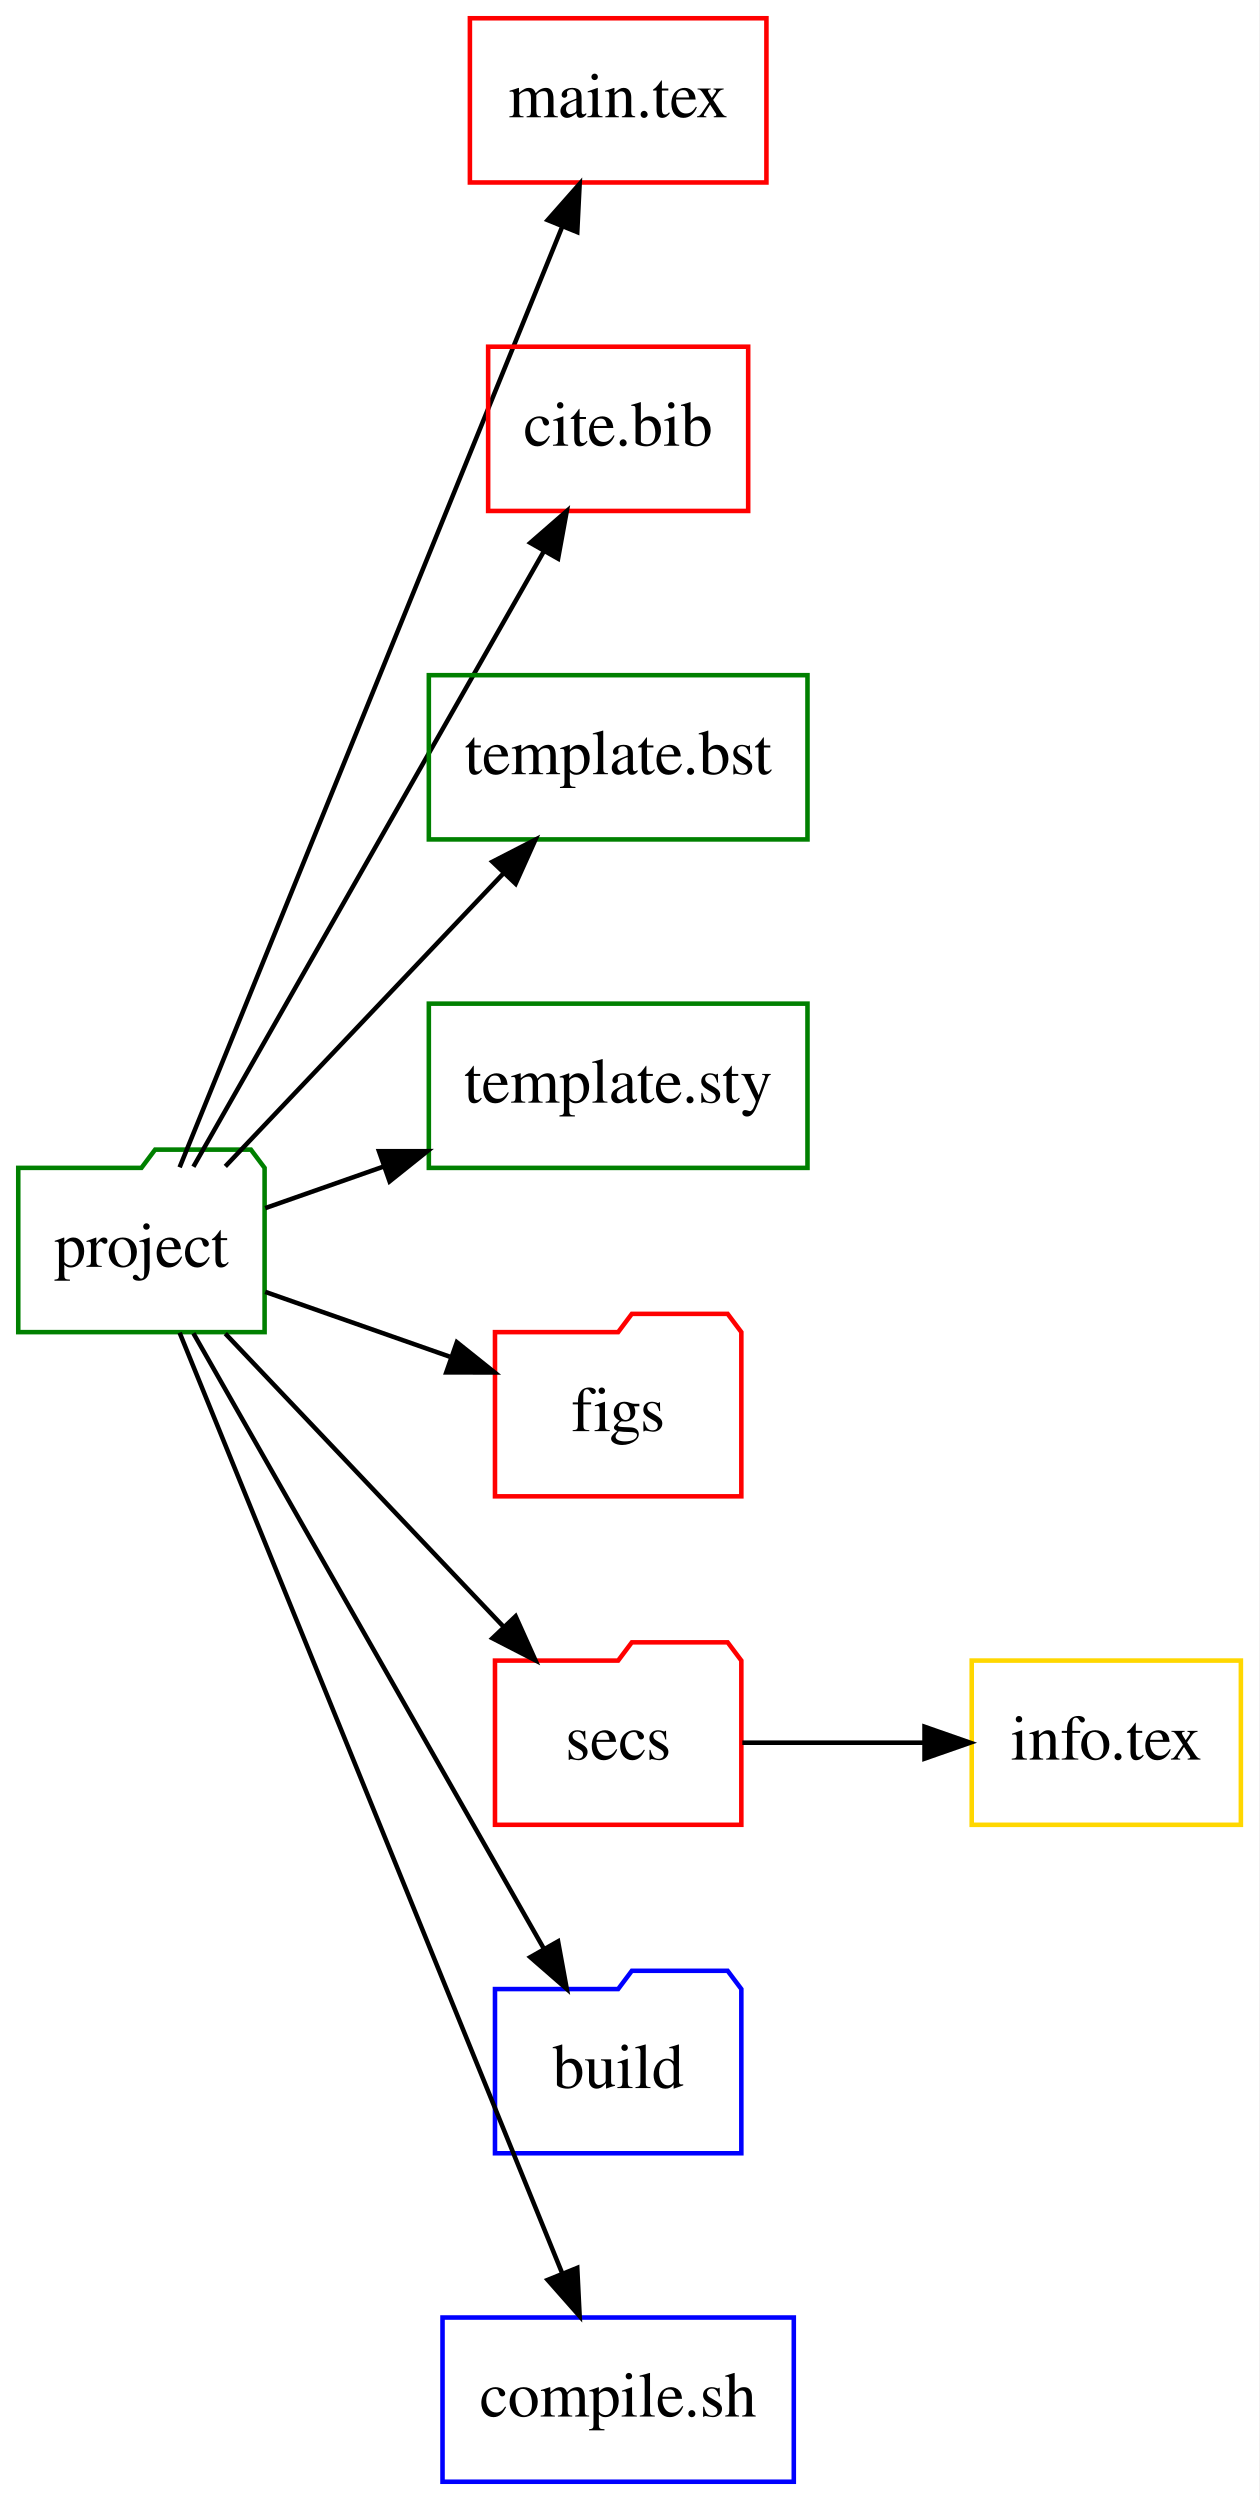
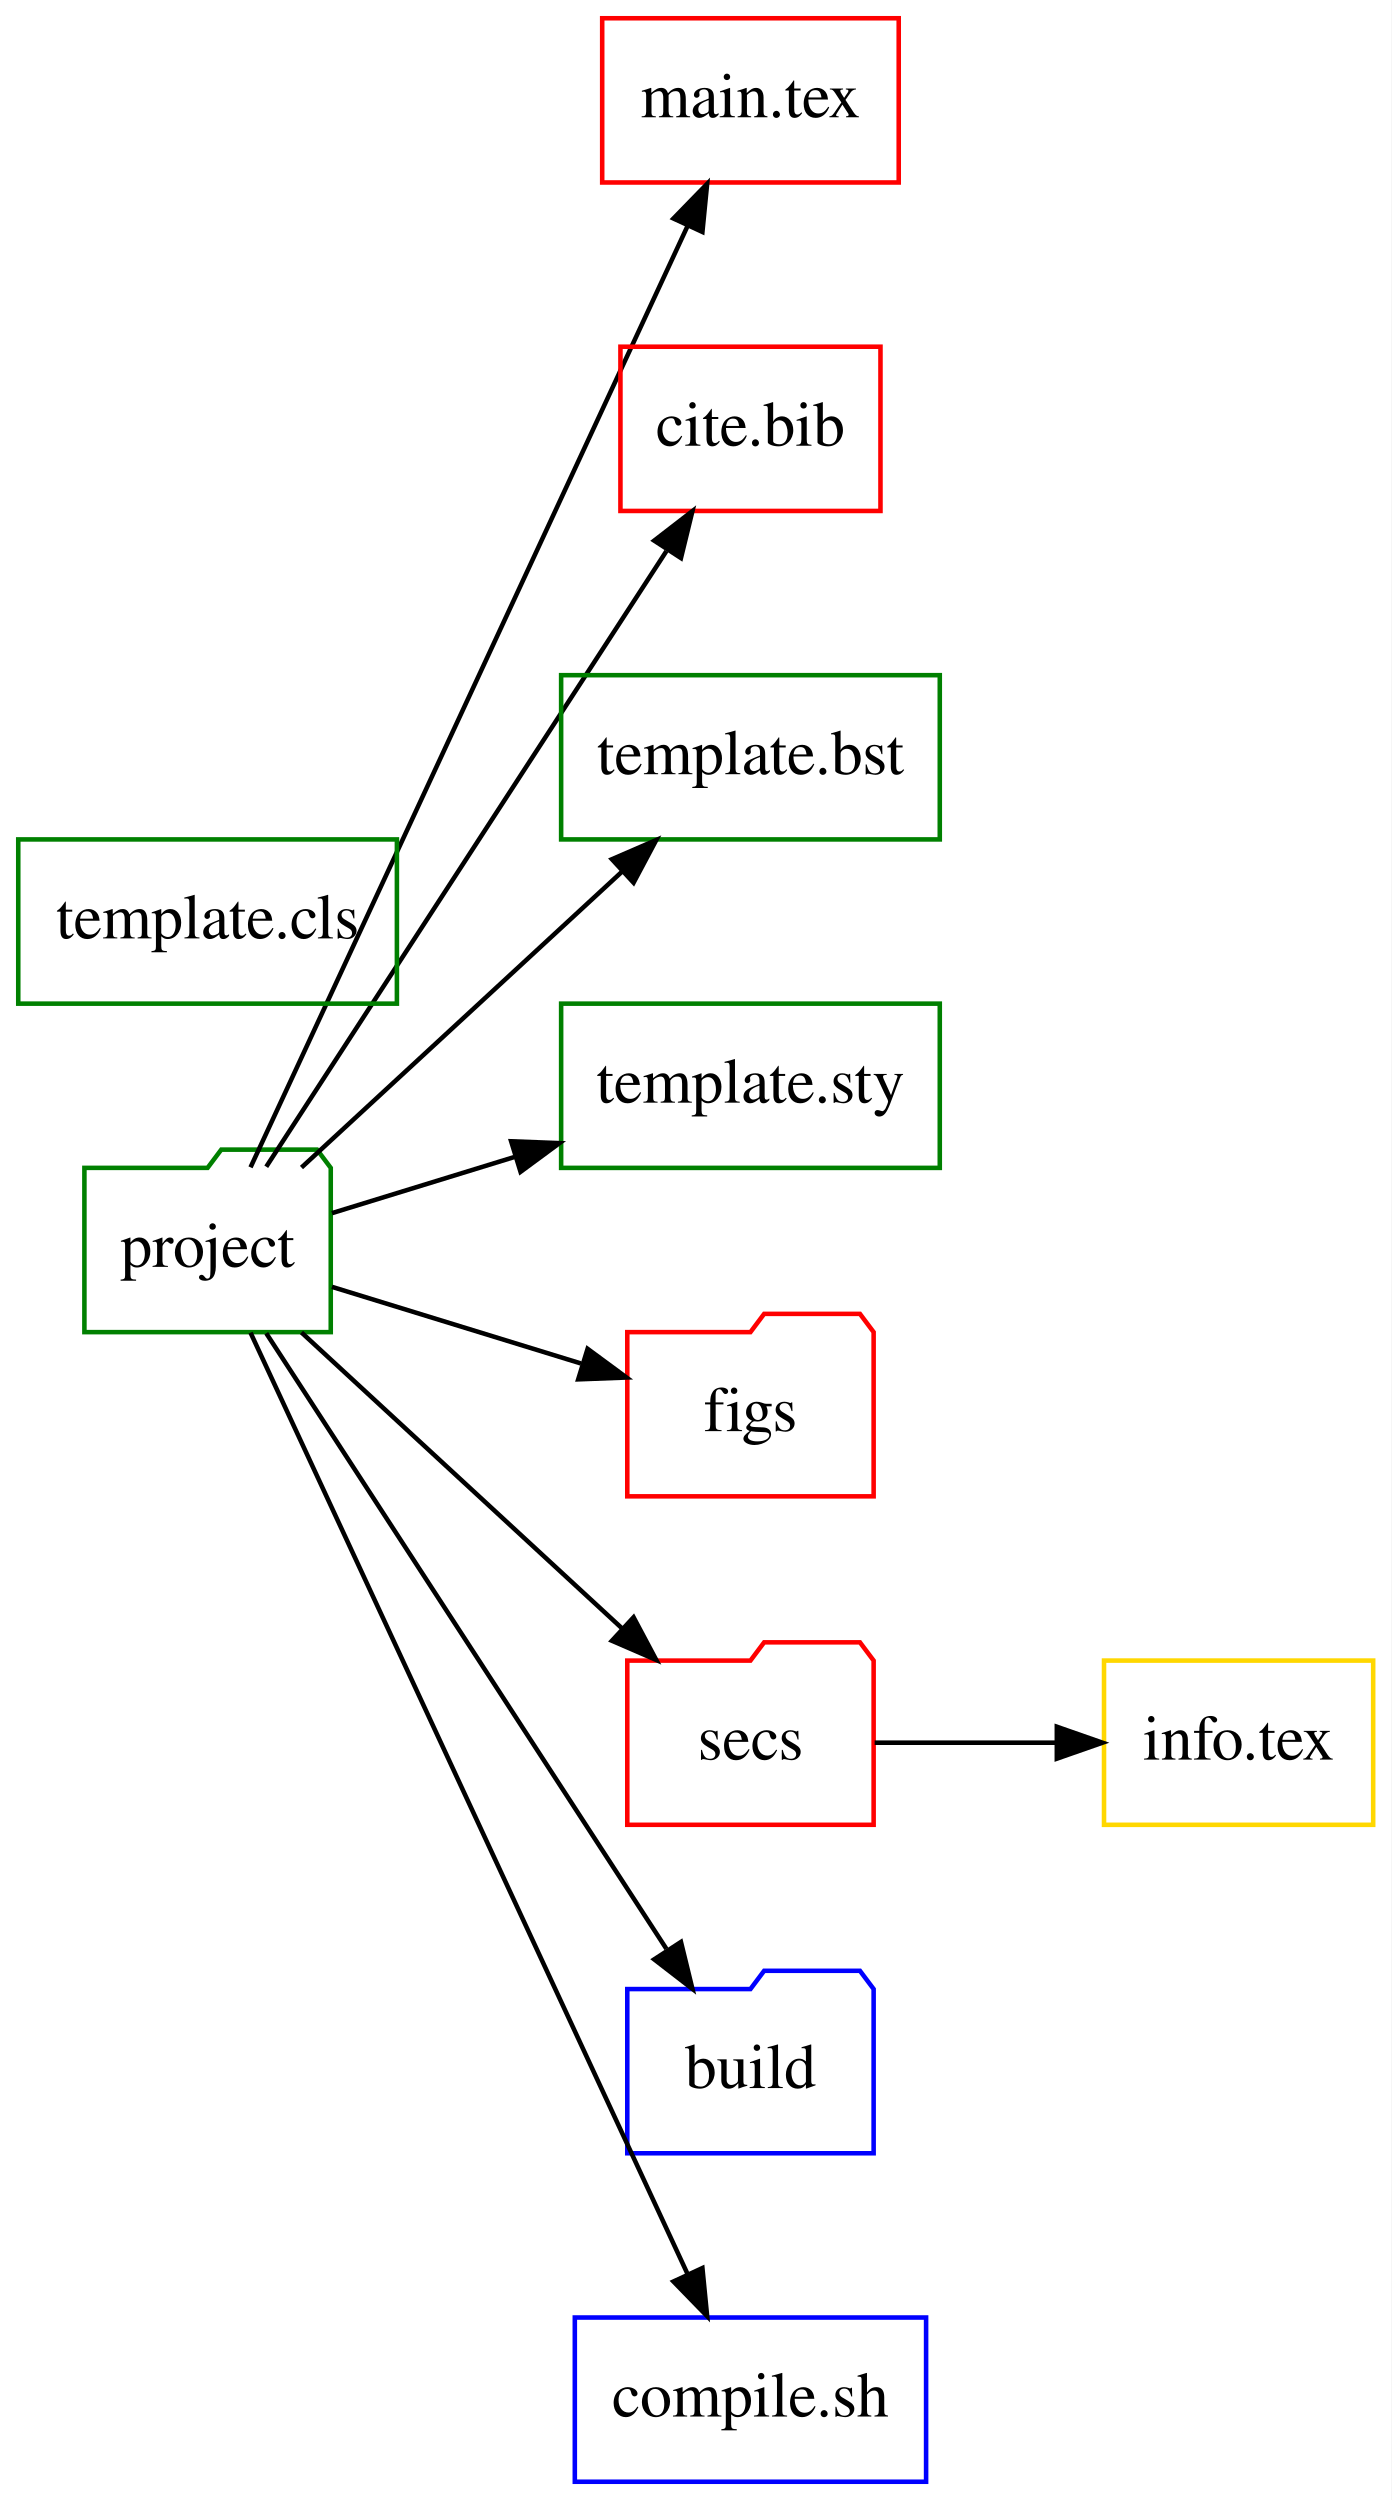
- <svg xmlns="http://www.w3.org/2000/svg" width="276pt" height="548pt" viewBox="0.00 0.00 276.00 548.00">
+ <svg xmlns="http://www.w3.org/2000/svg" width="305pt" height="548pt" viewBox="0.00 0.00 305.00 548.00">
  <g id="graph0" class="graph" transform="scale(1 1) rotate(0) translate(4 544)">
-     <polygon fill="white" stroke="none" points="-4,4 -4,-544 272,-544 272,4 -4,4" />
+     <polygon fill="white" stroke="none" points="-4,4 -4,-544 301,-544 301,4 -4,4" />
    <g id="node1" class="node">
-       <polygon fill="none" stroke="green" points="54,-288 51,-292 30,-292 27,-288 0,-288 0,-252 54,-252 54,-288" />
-       <text text-anchor="middle" x="27" y="-266.3" font-family="Times,serif" font-size="14.00">project</text>
+       <polygon fill="none" stroke="green" points="68.5,-288 65.5,-292 44.5,-292 41.5,-288 14.5,-288 14.5,-252 68.5,-252 68.5,-288" />
+       <text text-anchor="middle" x="41.5" y="-266.3" font-family="Times,serif" font-size="14.00">project</text>
    </g>
    <g id="node3" class="node">
-       <polygon fill="none" stroke="red" points="164,-540 99,-540 99,-504 164,-504 164,-540" />
-       <text text-anchor="middle" x="131.5" y="-518.3" font-family="Times,serif" font-size="14.00">main.tex</text>
+       <polygon fill="none" stroke="red" points="193,-540 128,-540 128,-504 193,-504 193,-540" />
+       <text text-anchor="middle" x="160.5" y="-518.3" font-family="Times,serif" font-size="14.00">main.tex</text>
    </g>
    <g id="edge1" class="edge">
-       <path fill="none" stroke="black" d="M35.371,-288.123C53.059,-331.607 98.001,-442.099 119.158,-494.116" />
-       <polygon fill="black" stroke="black" points="116.048,-495.758 123.058,-503.702 122.532,-493.121 116.048,-495.758" />
+       <path fill="none" stroke="black" d="M50.914,-288.123C71.145,-331.698 122.617,-442.56 146.704,-494.44" />
+       <polygon fill="black" stroke="black" points="143.619,-496.106 151.005,-503.702 149.968,-493.158 143.619,-496.106" />
    </g>
    <g id="node4" class="node">
-       <polygon fill="none" stroke="red" points="160,-468 103,-468 103,-432 160,-432 160,-468" />
-       <text text-anchor="middle" x="131.5" y="-446.3" font-family="Times,serif" font-size="14.00">cite.bib</text>
+       <polygon fill="none" stroke="red" points="189,-468 132,-468 132,-432 189,-432 189,-468" />
+       <text text-anchor="middle" x="160.5" y="-446.3" font-family="Times,serif" font-size="14.00">cite.bib</text>
    </g>
    <g id="edge2" class="edge">
-       <path fill="none" stroke="black" d="M38.392,-288.25C56.55,-320.137 94.125,-386.122 115.241,-423.203" />
-       <polygon fill="black" stroke="black" points="112.243,-425.011 120.233,-431.969 118.326,-421.548 112.243,-425.011" />
+       <path fill="none" stroke="black" d="M54.362,-288.25C75.089,-320.137 117.979,-386.122 142.082,-423.203" />
+       <polygon fill="black" stroke="black" points="139.396,-425.492 147.78,-431.969 145.265,-421.677 139.396,-425.492" />
    </g>
    <g id="node5" class="node">
-       <polygon fill="none" stroke="green" points="173,-396 90,-396 90,-360 173,-360 173,-396" />
-       <text text-anchor="middle" x="131.5" y="-374.3" font-family="Times,serif" font-size="14.00">template.bst</text>
+       <polygon fill="none" stroke="green" points="202,-396 119,-396 119,-360 202,-360 202,-396" />
+       <text text-anchor="middle" x="160.5" y="-374.3" font-family="Times,serif" font-size="14.00">template.bst</text>
    </g>
    <g id="edge3" class="edge">
-       <path fill="none" stroke="black" d="M45.388,-288.321C62.128,-305.96 87.594,-332.791 106.309,-352.511" />
-       <polygon fill="black" stroke="black" points="103.946,-355.106 113.369,-359.95 109.024,-350.287 103.946,-355.106" />
+       <path fill="none" stroke="black" d="M62.083,-288.077C81.319,-305.832 110.827,-333.071 132.328,-352.918" />
+       <polygon fill="black" stroke="black" points="130.131,-355.653 139.853,-359.864 134.879,-350.51 130.131,-355.653" />
+     </g>
+     <g id="node7" class="node">
+       <polygon fill="none" stroke="green" points="202,-324 119,-324 119,-288 202,-288 202,-324" />
+       <text text-anchor="middle" x="160.5" y="-302.3" font-family="Times,serif" font-size="14.00">template.sty</text>
+     </g>
+     <g id="edge4" class="edge">
+       <path fill="none" stroke="black" d="M68.757,-278.079C80.576,-281.716 94.948,-286.138 108.737,-290.381" />
+       <polygon fill="black" stroke="black" points="108.042,-293.829 118.629,-293.424 110.101,-287.138 108.042,-293.829" />
+     </g>
+     <g id="node8" class="node">
+       <polygon fill="none" stroke="red" points="187.5,-252 184.5,-256 163.5,-256 160.5,-252 133.5,-252 133.5,-216 187.5,-216 187.5,-252" />
+       <text text-anchor="middle" x="160.5" y="-230.3" font-family="Times,serif" font-size="14.00">figs</text>
+     </g>
+     <g id="edge5" class="edge">
+       <path fill="none" stroke="black" d="M68.757,-261.921C84.865,-256.965 105.715,-250.549 123.367,-245.118" />
+       <polygon fill="black" stroke="black" points="124.802,-248.338 133.331,-242.052 122.743,-241.648 124.802,-248.338" />
+     </g>
+     <g id="node9" class="node">
+       <polygon fill="none" stroke="red" points="187.5,-180 184.5,-184 163.5,-184 160.5,-180 133.5,-180 133.5,-144 187.5,-144 187.5,-180" />
+       <text text-anchor="middle" x="160.5" y="-158.3" font-family="Times,serif" font-size="14.00">secs</text>
+     </g>
+     <g id="edge6" class="edge">
+       <path fill="none" stroke="black" d="M62.083,-251.923C81.319,-234.168 110.827,-206.929 132.328,-187.082" />
+       <polygon fill="black" stroke="black" points="134.879,-189.49 139.853,-180.136 130.131,-184.347 134.879,-189.49" />
+     </g>
+     <g id="node10" class="node">
+       <polygon fill="none" stroke="blue" points="187.5,-108 184.5,-112 163.5,-112 160.5,-108 133.5,-108 133.5,-72 187.5,-72 187.5,-108" />
+       <text text-anchor="middle" x="160.5" y="-86.3" font-family="Times,serif" font-size="14.00">build</text>
+     </g>
+     <g id="edge7" class="edge">
+       <path fill="none" stroke="black" d="M54.362,-251.75C75.089,-219.863 117.979,-153.878 142.082,-116.797" />
+       <polygon fill="black" stroke="black" points="145.265,-118.323 147.78,-108.031 139.396,-114.508 145.265,-118.323" />
+     </g>
+     <g id="node11" class="node">
+       <polygon fill="none" stroke="blue" points="199,-36 122,-36 122,-0 199,-0 199,-36" />
+       <text text-anchor="middle" x="160.5" y="-14.3" font-family="Times,serif" font-size="14.00">compile.sh</text>
+     </g>
+     <g id="edge8" class="edge">
+       <path fill="none" stroke="black" d="M50.914,-251.877C71.145,-208.302 122.617,-97.441 146.704,-45.56" />
+       <polygon fill="black" stroke="black" points="149.968,-46.842 151.005,-36.298 143.619,-43.894 149.968,-46.842" />
+     </g>
+     <g id="node2" class="node">
+       <polygon fill="none" stroke="gold" points="297,-180 238,-180 238,-144 297,-144 297,-180" />
+       <text text-anchor="middle" x="267.5" y="-158.3" font-family="Times,serif" font-size="14.00">info.tex</text>
    </g>
    <g id="node6" class="node">
-       <polygon fill="none" stroke="green" points="173,-324 90,-324 90,-288 173,-288 173,-324" />
-       <text text-anchor="middle" x="131.5" y="-302.3" font-family="Times,serif" font-size="14.00">template.sty</text>
-     </g>
-     <g id="edge4" class="edge">
-       <path fill="none" stroke="black" d="M54.13,-279.177C62.058,-281.962 71.051,-285.12 80.013,-288.268" />
-       <polygon fill="black" stroke="black" points="79.078,-291.649 89.673,-291.661 81.398,-285.045 79.078,-291.649" />
-     </g>
-     <g id="node7" class="node">
-       <polygon fill="none" stroke="red" points="158.5,-252 155.5,-256 134.5,-256 131.5,-252 104.5,-252 104.5,-216 158.5,-216 158.5,-252" />
-       <text text-anchor="middle" x="131.5" y="-230.3" font-family="Times,serif" font-size="14.00">figs</text>
-     </g>
-     <g id="edge5" class="edge">
-       <path fill="none" stroke="black" d="M54.13,-260.823C66.419,-256.506 81.268,-251.291 94.593,-246.611" />
-       <polygon fill="black" stroke="black" points="96.142,-249.777 104.417,-243.161 93.823,-243.172 96.142,-249.777" />
-     </g>
-     <g id="node8" class="node">
-       <polygon fill="none" stroke="red" points="158.5,-180 155.5,-184 134.5,-184 131.5,-180 104.5,-180 104.5,-144 158.5,-144 158.5,-180" />
-       <text text-anchor="middle" x="131.5" y="-158.3" font-family="Times,serif" font-size="14.00">secs</text>
-     </g>
-     <g id="edge6" class="edge">
-       <path fill="none" stroke="black" d="M45.388,-251.679C62.128,-234.04 87.594,-207.209 106.309,-187.489" />
-       <polygon fill="black" stroke="black" points="109.024,-189.713 113.369,-180.05 103.946,-184.894 109.024,-189.713" />
-     </g>
-     <g id="node9" class="node">
-       <polygon fill="none" stroke="blue" points="158.5,-108 155.5,-112 134.5,-112 131.5,-108 104.5,-108 104.5,-72 158.5,-72 158.5,-108" />
-       <text text-anchor="middle" x="131.5" y="-86.3" font-family="Times,serif" font-size="14.00">build</text>
-     </g>
-     <g id="edge7" class="edge">
-       <path fill="none" stroke="black" d="M38.392,-251.75C56.55,-219.863 94.125,-153.878 115.241,-116.797" />
-       <polygon fill="black" stroke="black" points="118.326,-118.452 120.233,-108.031 112.243,-114.989 118.326,-118.452" />
-     </g>
-     <g id="node10" class="node">
-       <polygon fill="none" stroke="blue" points="170,-36 93,-36 93,-0 170,-0 170,-36" />
-       <text text-anchor="middle" x="131.5" y="-14.3" font-family="Times,serif" font-size="14.00">compile.sh</text>
-     </g>
-     <g id="edge8" class="edge">
-       <path fill="none" stroke="black" d="M35.371,-251.877C53.059,-208.393 98.001,-97.901 119.158,-45.884" />
-       <polygon fill="black" stroke="black" points="122.532,-46.879 123.058,-36.298 116.048,-44.242 122.532,-46.879" />
-     </g>
-     <g id="node2" class="node">
-       <polygon fill="none" stroke="gold" points="268,-180 209,-180 209,-144 268,-144 268,-180" />
-       <text text-anchor="middle" x="238.5" y="-158.3" font-family="Times,serif" font-size="14.00">info.tex</text>
+       <polygon fill="none" stroke="green" points="83,-360 0,-360 0,-324 83,-324 83,-360" />
+       <text text-anchor="middle" x="41.5" y="-338.3" font-family="Times,serif" font-size="14.00">template.cls</text>
    </g>
    <g id="edge9" class="edge">
-       <path fill="none" stroke="black" d="M158.725,-162C170.708,-162 185.15,-162 198.379,-162" />
-       <polygon fill="black" stroke="black" points="198.657,-165.5 208.657,-162 198.657,-158.5 198.657,-165.5" />
+       <path fill="none" stroke="black" d="M187.725,-162C199.708,-162 214.15,-162 227.379,-162" />
+       <polygon fill="black" stroke="black" points="227.657,-165.5 237.657,-162 227.657,-158.5 227.657,-165.5" />
    </g>
  </g>
</svg>
